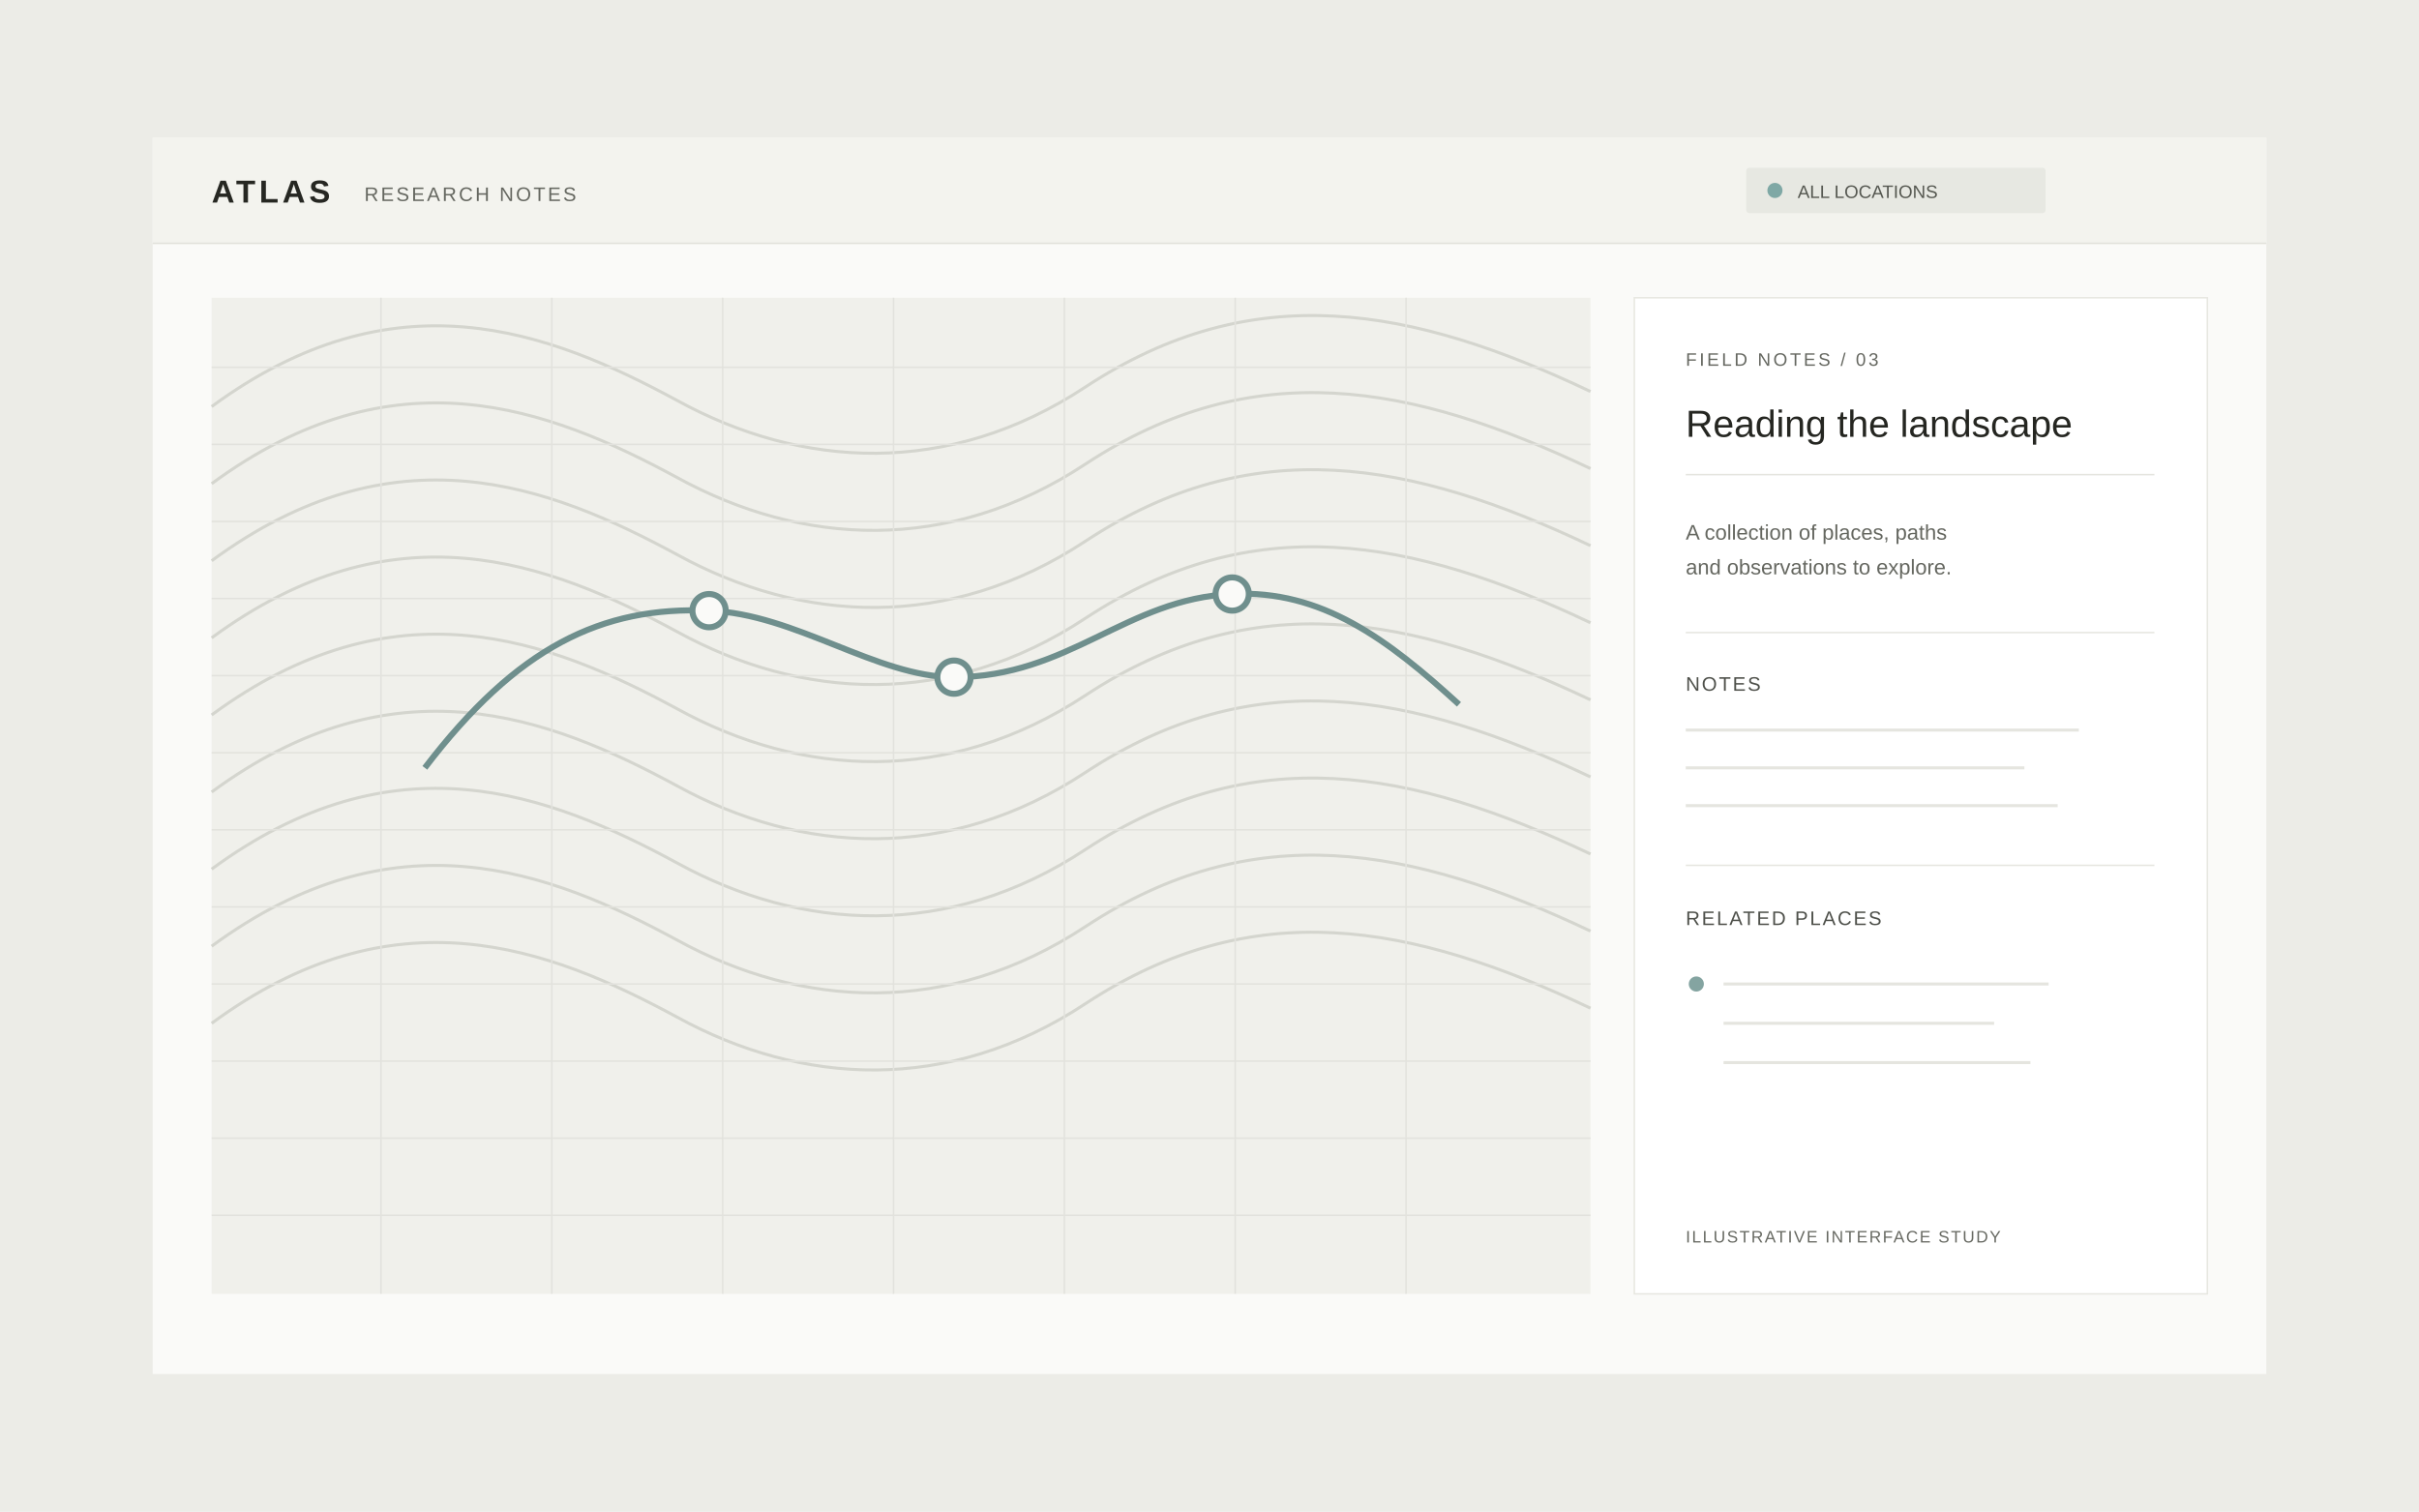
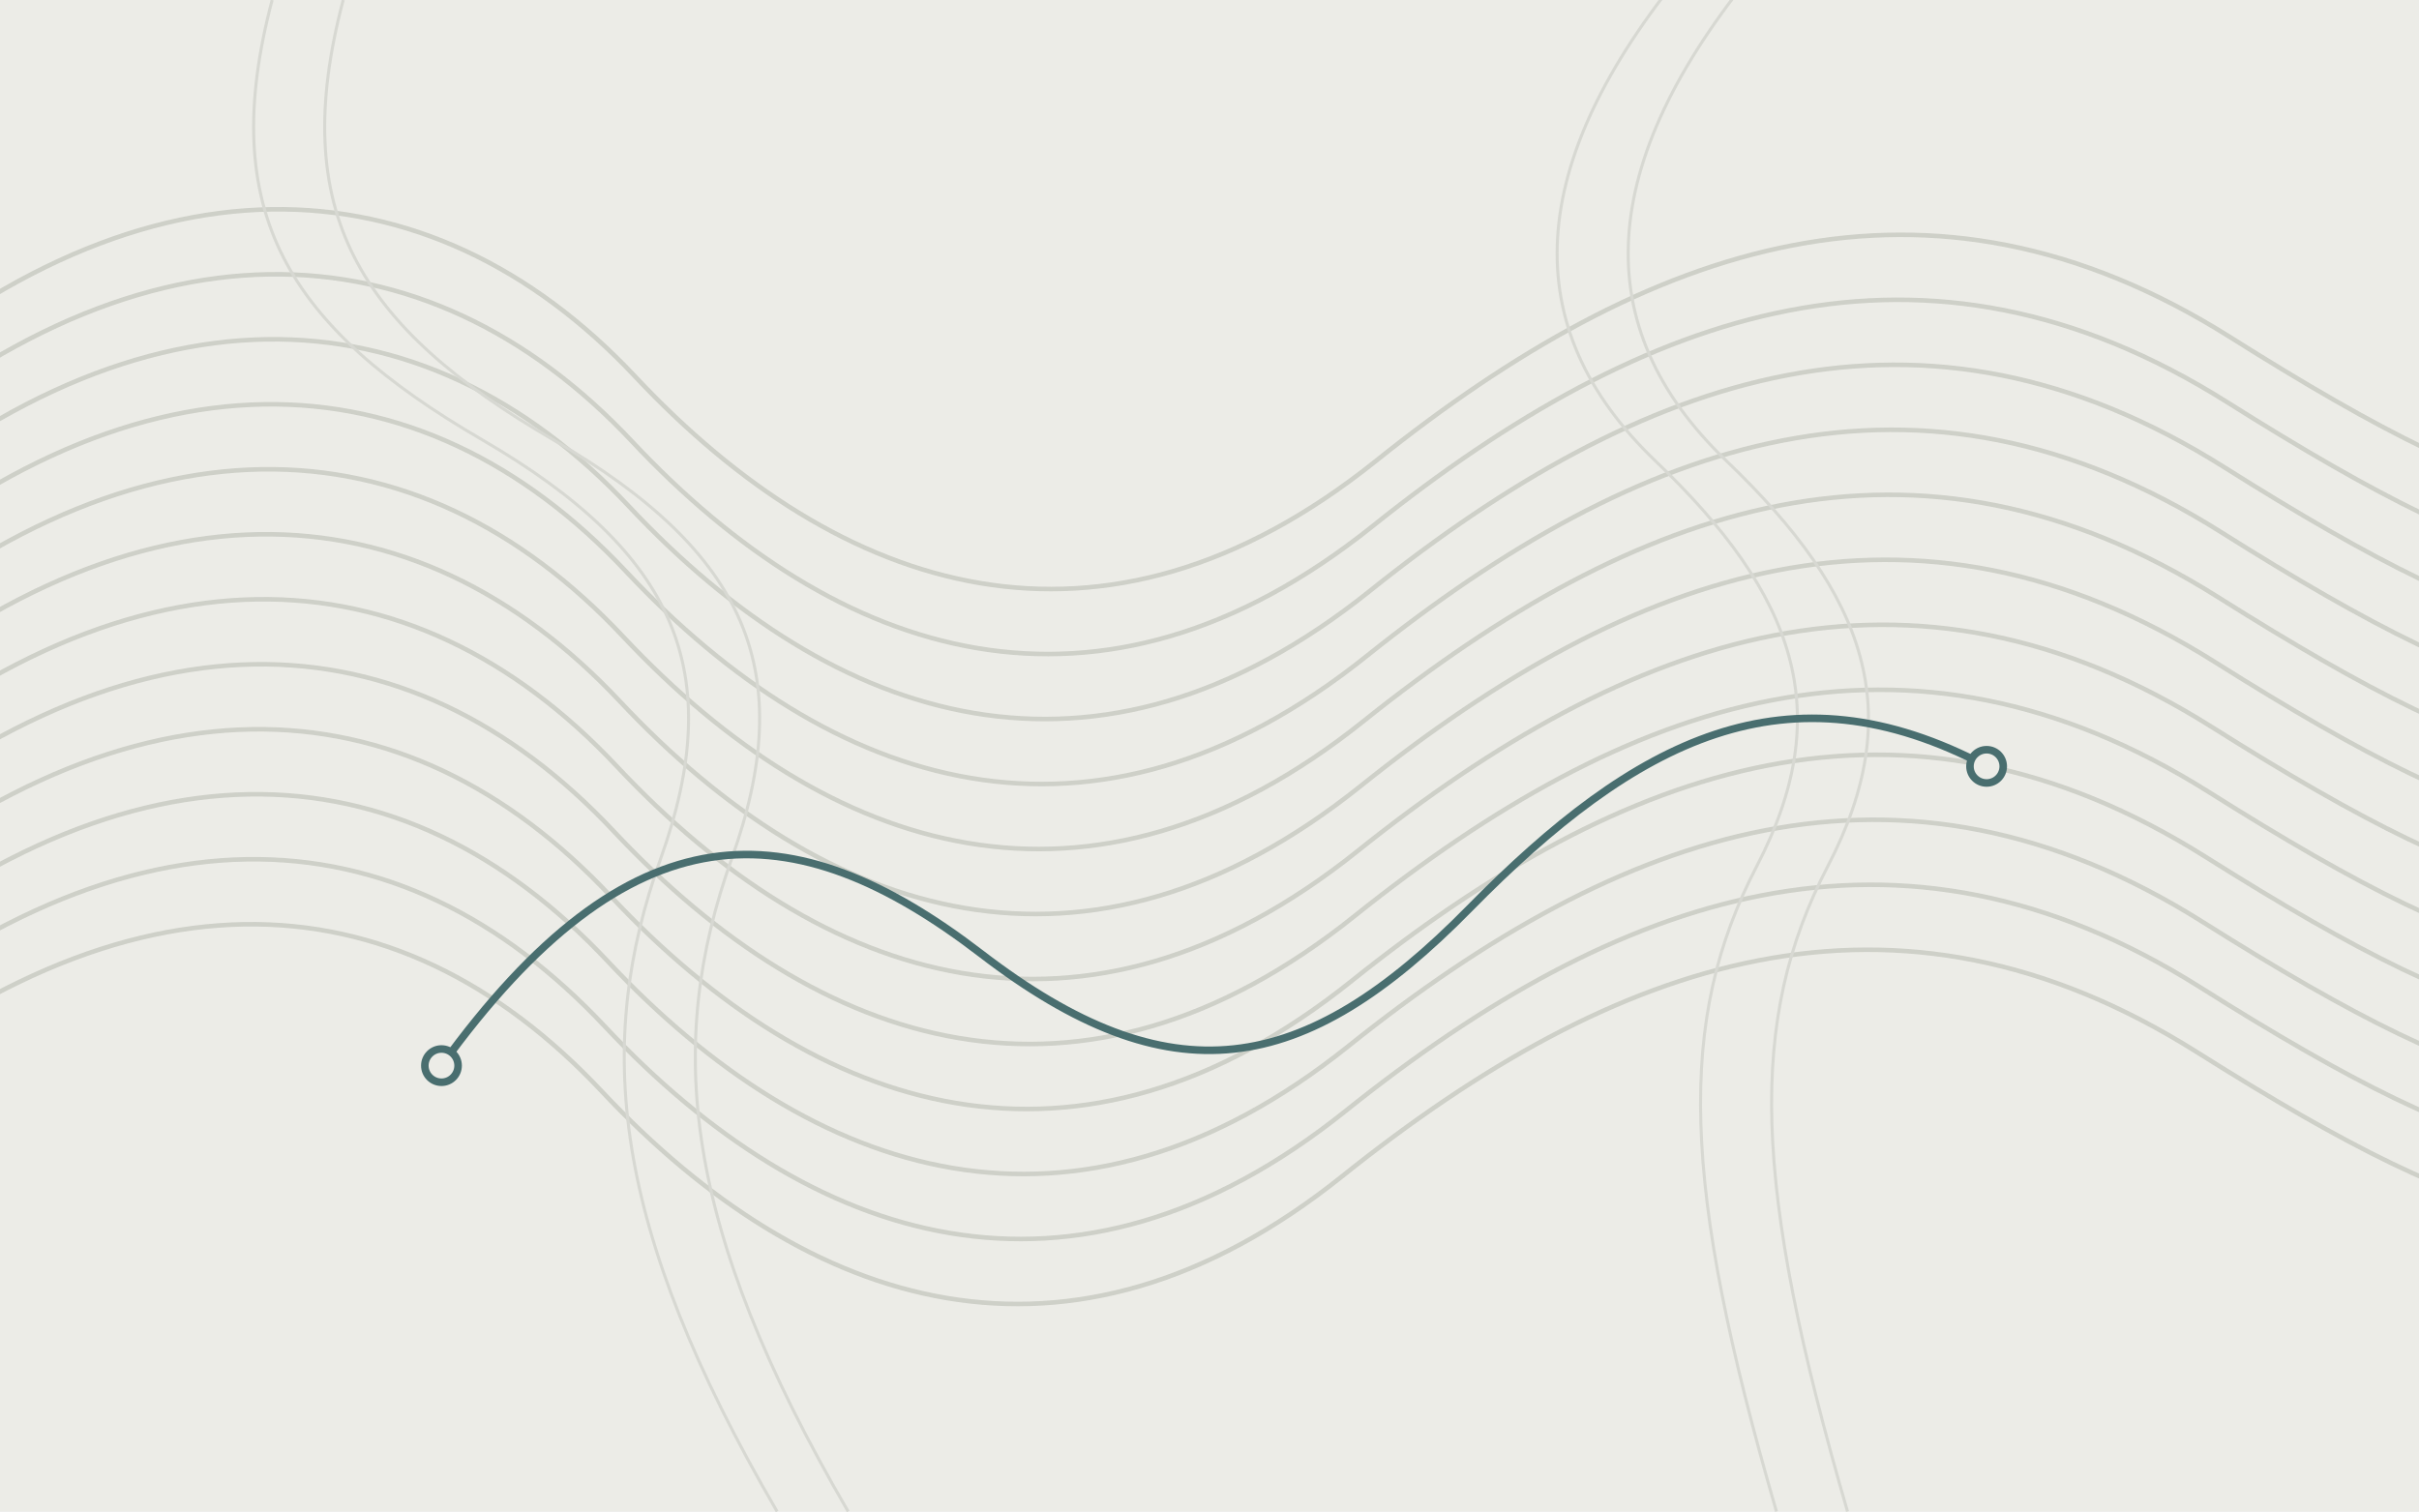
<svg xmlns="http://www.w3.org/2000/svg" width="1600" height="1000" viewBox="0 0 1600 1000" fill="none">
  <rect width="1600" height="1000" fill="#ECECE7" />
-   <rect x="101" y="91" width="1398" height="818" fill="#FAFAF8" />
-   <rect x="101" y="91" width="1398" height="70" fill="#F3F3EE" />
-   <path d="M101 161h1398" stroke="#E1E1DB" />
-   <text x="140" y="134" fill="#262722" font-family="Arial, sans-serif" font-size="21" font-weight="700" letter-spacing="2.5">ATLAS</text>
-   <text x="241" y="133" fill="#656760" font-family="Arial, sans-serif" font-size="13" letter-spacing="1.5">RESEARCH NOTES</text>
-   <rect x="1155" y="111" width="198" height="30" rx="2" fill="#E7E8E2" />
-   <circle cx="1174" cy="126" r="5" fill="#7FA8A5" />
-   <text x="1189" y="131" fill="#555750" font-family="Arial, sans-serif" font-size="12">ALL LOCATIONS</text>
-   <rect x="140" y="197" width="912" height="659" fill="#F0F0EB" />
-   <path d="M140 269c121-89 223-50 308-4 82 45 179 51 270-9 111-73 216-53 334 3M140 320c121-89 223-50 308-4 82 45 179 51 270-9 111-73 216-53 334 3M140 371c121-89 223-50 308-4 82 45 179 51 270-9 111-73 216-53 334 3M140 422c121-89 223-50 308-4 82 45 179 51 270-9 111-73 216-53 334 3M140 473c121-89 223-50 308-4 82 45 179 51 270-9 111-73 216-53 334 3M140 524c121-89 223-50 308-4 82 45 179 51 270-9 111-73 216-53 334 3M140 575c121-89 223-50 308-4 82 45 179 51 270-9 111-73 216-53 334 3M140 626c121-89 223-50 308-4 82 45 179 51 270-9 111-73 216-53 334 3M140 677c121-89 223-50 308-4 82 45 179 51 270-9 111-73 216-53 334 3" stroke="#D4D5CE" stroke-width="2" />
-   <path d="M252 197v659M365 197v659M478 197v659M591 197v659M704 197v659M817 197v659M930 197v659" stroke="#E2E2DD" stroke-width="1" />
-   <path d="M140 243h912M140 294h912M140 345h912M140 396h912M140 447h912M140 498h912M140 549h912M140 600h912M140 651h912M140 702h912M140 753h912M140 804h912" stroke="#E2E2DD" stroke-width="1" />
-   <path d="M281 508c61-80 117-107 188-104 57 2 111 44 162 44 76 0 114-52 184-55 59-3 103 30 150 73" stroke="#6F8F8D" stroke-width="4" />
-   <circle cx="469" cy="404" r="11" fill="#FAFAF8" stroke="#6F8F8D" stroke-width="4" />
-   <circle cx="631" cy="448" r="11" fill="#FAFAF8" stroke="#6F8F8D" stroke-width="4" />
-   <circle cx="815" cy="393" r="11" fill="#FAFAF8" stroke="#6F8F8D" stroke-width="4" />
-   <rect x="1081" y="197" width="379" height="659" fill="#FFFFFF" stroke="#E7E7E1" />
-   <text x="1115" y="242" fill="#656760" font-family="Arial, sans-serif" font-size="12" letter-spacing="1.7">FIELD NOTES / 03</text>
-   <text x="1115" y="289" fill="#252621" font-family="Arial, sans-serif" font-size="25" font-weight="500">Reading the landscape</text>
-   <path d="M1115 314h310" stroke="#E5E5DF" />
-   <text x="1115" y="357" fill="#656760" font-family="Arial, sans-serif" font-size="14">A collection of places, paths</text>
-   <text x="1115" y="380" fill="#656760" font-family="Arial, sans-serif" font-size="14">and observations to explore.</text>
-   <rect x="1115" y="418" width="310" height="1" fill="#E6E6E0" />
-   <text x="1115" y="457" fill="#4E504A" font-family="Arial, sans-serif" font-size="13" letter-spacing="1.2">NOTES</text>
-   <path d="M1115 483h260M1115 508h224M1115 533h246" stroke="#E5E5DF" stroke-width="2" />
-   <rect x="1115" y="572" width="310" height="1" fill="#E6E6E0" />
-   <text x="1115" y="612" fill="#4E504A" font-family="Arial, sans-serif" font-size="13" letter-spacing="1.2">RELATED PLACES</text>
-   <circle cx="1122" cy="651" r="5" fill="#84A4A1" />
-   <path d="M1140 651h215M1140 677h179M1140 703h203" stroke="#E5E5DF" stroke-width="2" />
-   <text x="1115" y="822" fill="#666861" font-family="Arial, sans-serif" font-size="11" letter-spacing="1">ILLUSTRATIVE INTERFACE STUDY</text>
+   <g stroke="#CBCDC5" stroke-width="3" opacity=".92">
+     <path d="M-108 274C90 91 284 104 420 249s309 201 490 56 365-208 565-82 275 139 410 77" />
+     <path d="M-110 317C89 134 282 147 418 292s309 201 490 56 365-208 565-82 275 139 410 77" />
+     <path d="M-112 360C88 177 280 190 416 335s309 201 490 56 365-208 565-82 275 139 410 77" />
+     <path d="M-114 403C87 220 278 233 414 378s309 201 490 56 365-208 565-82 275 139 410 77" />
+     <path d="M-116 446C86 263 276 276 412 421s309 201 490 56 365-208 565-82 275 139 410 77" />
+     <path d="M-118 489C85 306 274 319 410 464s309 201 490 56 365-208 565-82 275 139 410 77" />
+     <path d="M-120 532C84 349 272 362 408 507s309 201 490 56 365-208 565-82 275 139 410 77" />
+     <path d="M-122 575C83 392 270 405 406 550s309 201 490 56 365-208 565-82 275 139 410 77" />
+     <path d="M-124 618C82 435 268 448 404 593s309 201 490 56 365-208 565-82 275 139 410 77" />
+     <path d="M-126 661C81 478 266 491 402 636s309 201 490 56 365-208 565-82 275 139 410 77" />
+     <path d="M-128 704C80 521 264 534 400 679s309 201 490 56 365-208 565-82 275 139 410 77" />
+     <path d="M-130 747C79 564 262 577 398 722s309 201 490 56 365-208 565-82 275 139 410 77" />
+   </g>
+   <g stroke="#D7D8D2" stroke-width="2">
+     <path d="M180 0c-37 140 10 216 139 291s162 154 118 277-33 243 77 432" />
+     <path d="M227 0c-37 140 10 216 139 291s162 154 118 277-33 243 77 432" />
+     <path d="M1114-20c-105 128-112 236-19 325s120 166 67 268-50 210 13 427" />
+     <path d="M1161-20c-105 128-112 236-19 325s120 166 67 268-50 210 13 427" />
+   </g>
+   <path d="M292 705c125-173 232-170 357-74s213 82 323-30 210-164 342-94" stroke="#496E6F" stroke-width="5" stroke-linecap="round" />
+   <circle cx="292" cy="705" r="11" fill="#ECECE7" stroke="#496E6F" stroke-width="5" />
+   <circle cx="1314" cy="507" r="11" fill="#ECECE7" stroke="#496E6F" stroke-width="5" />
</svg>
